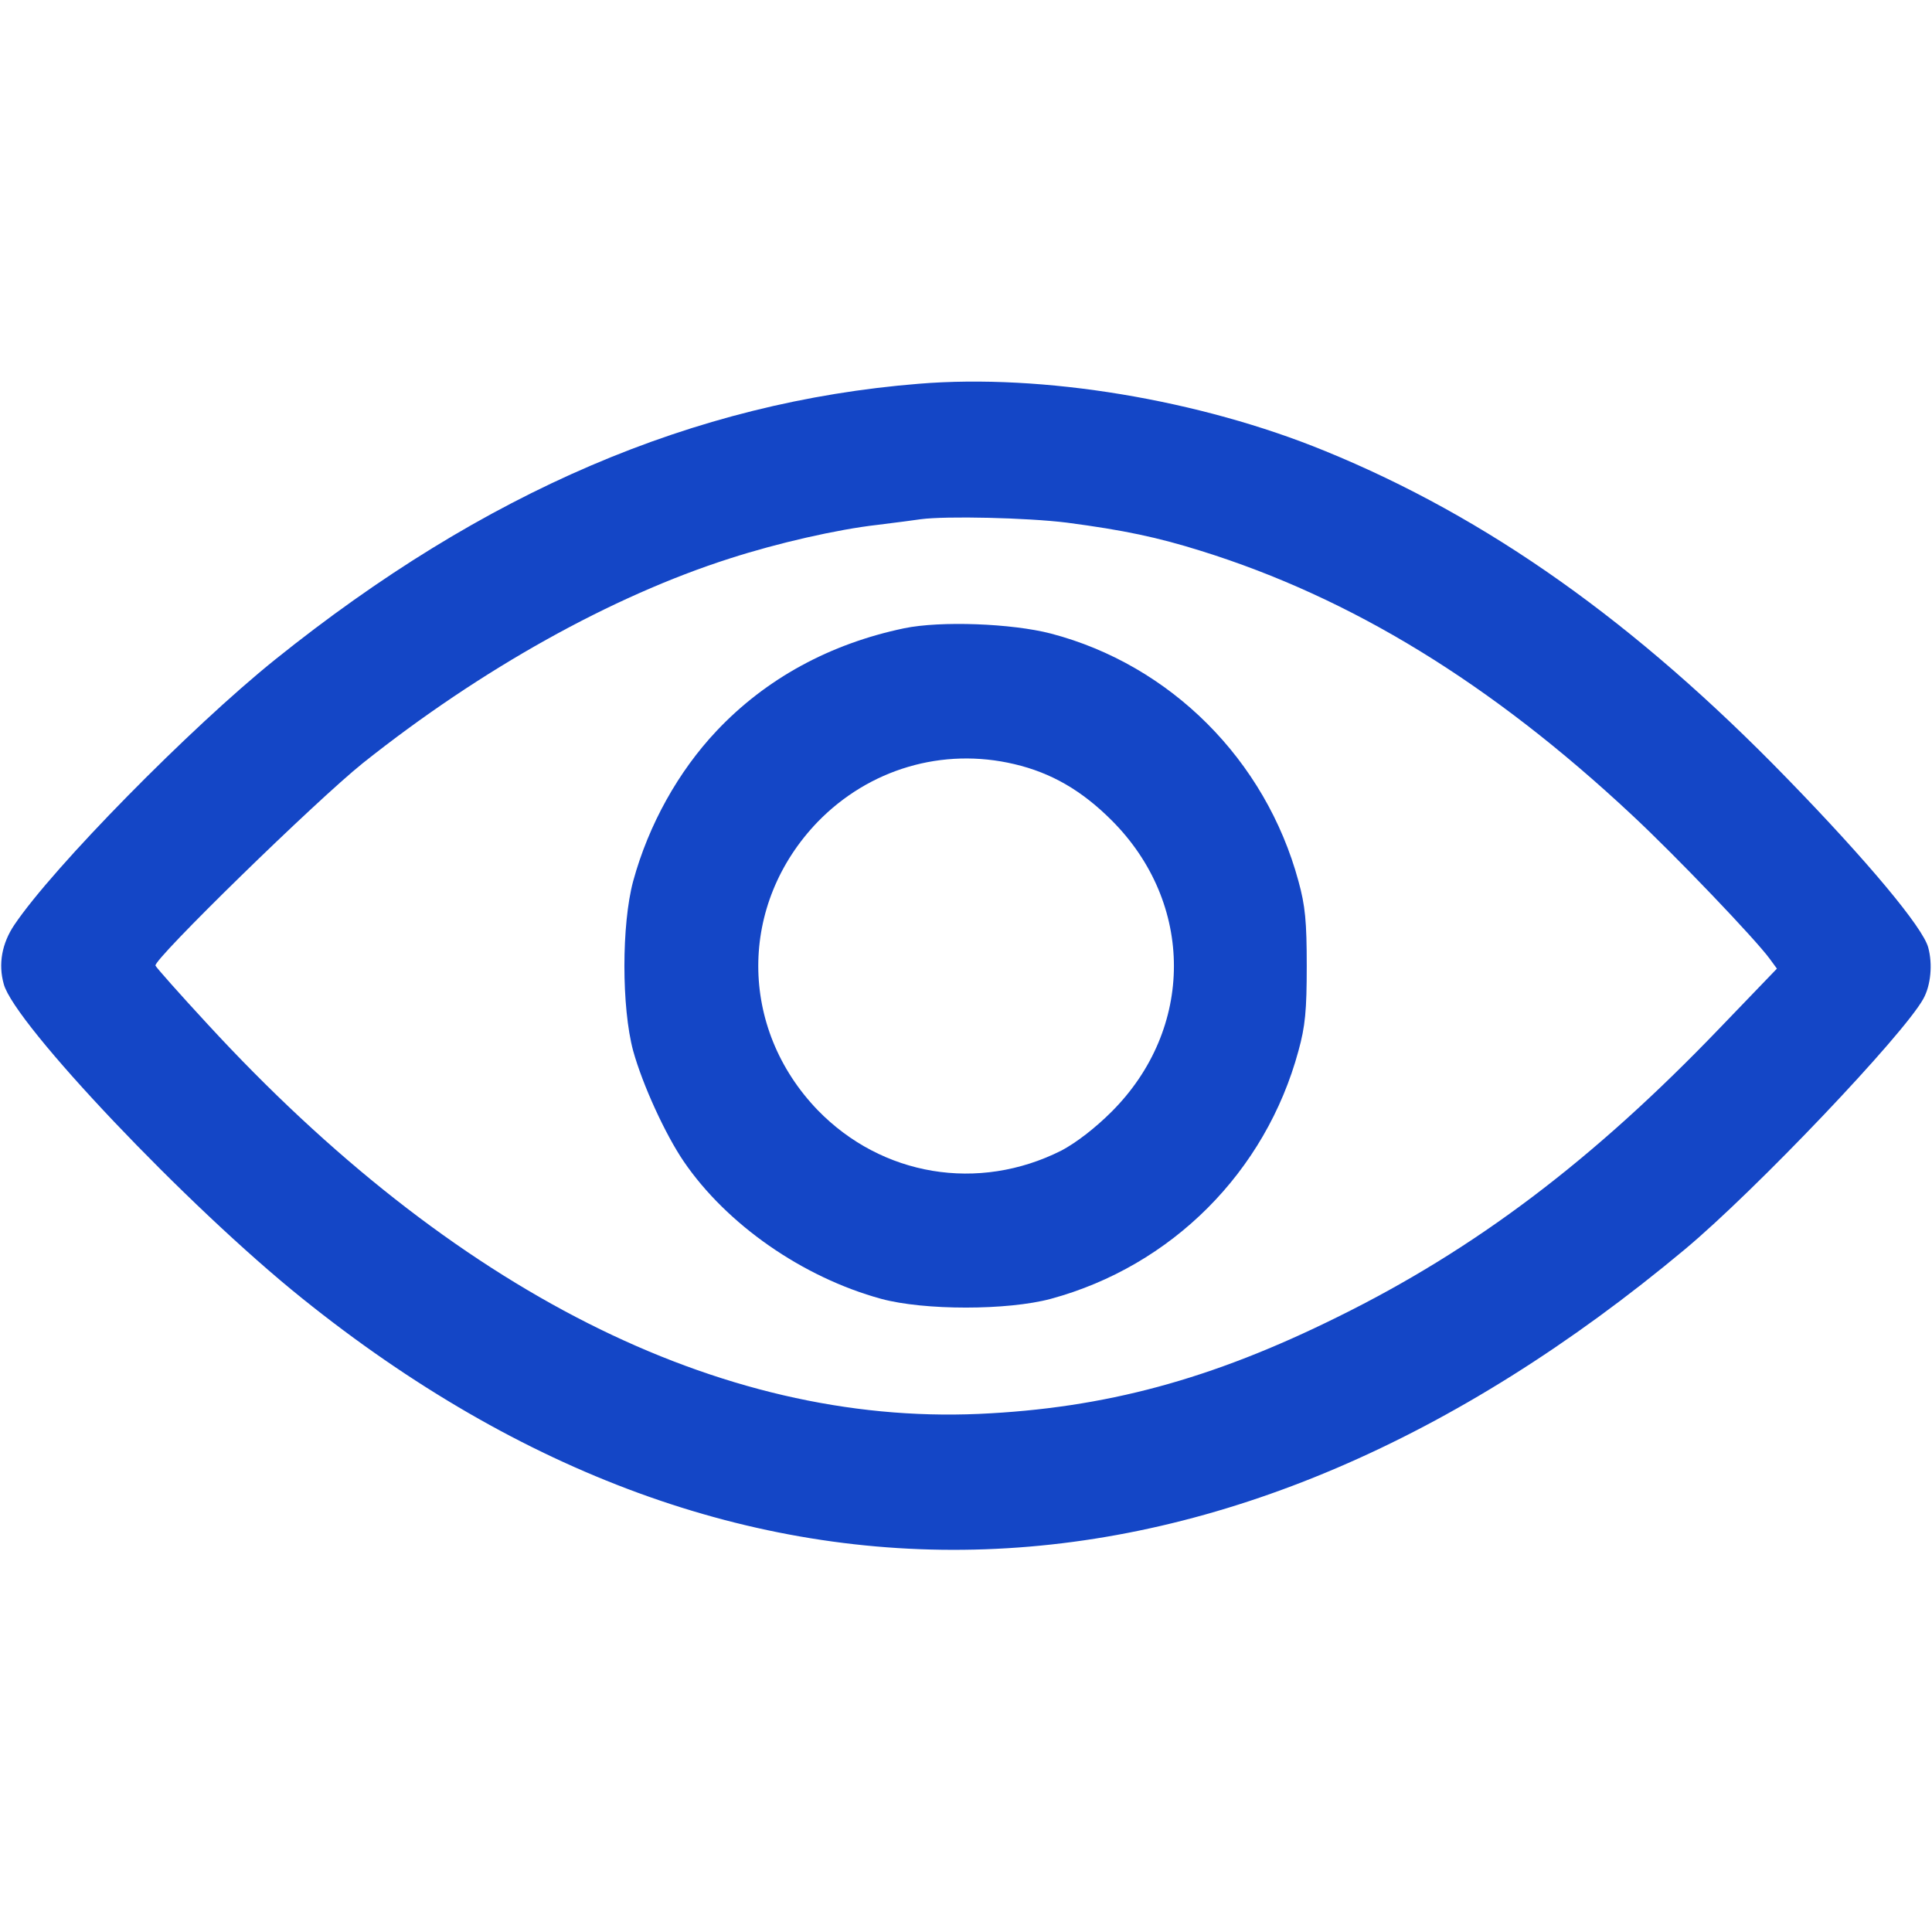
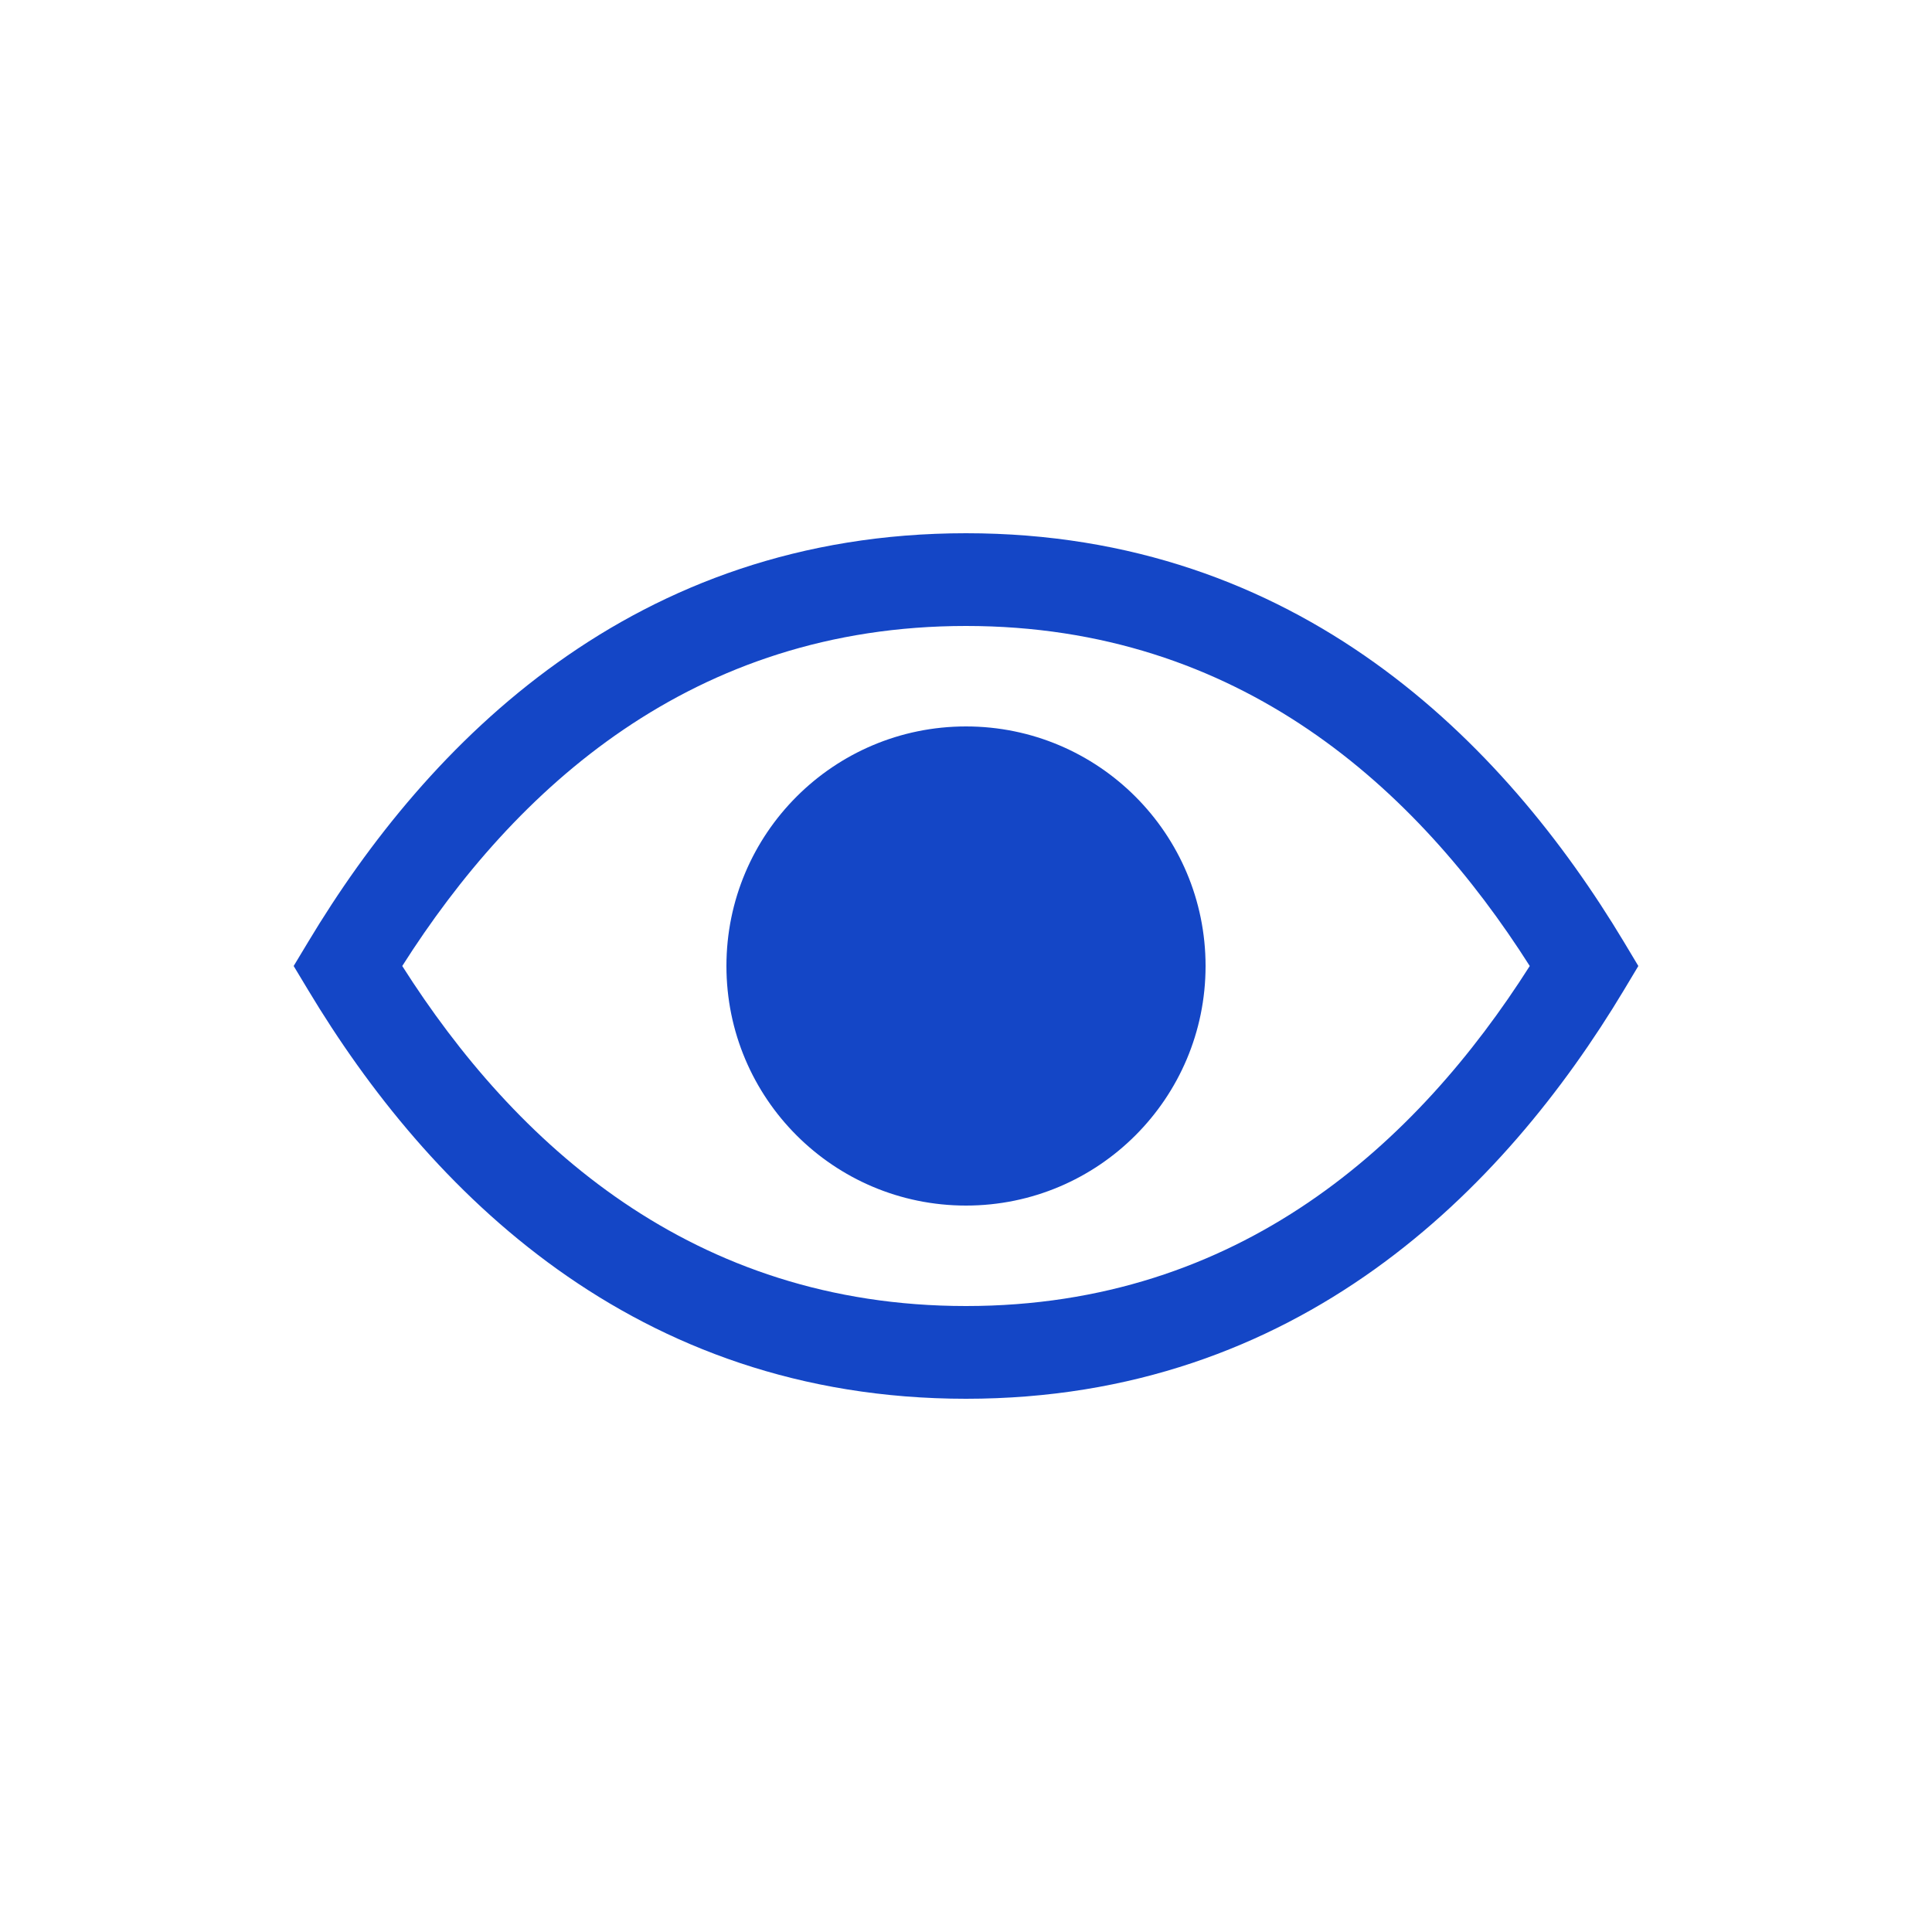
- <svg xmlns="http://www.w3.org/2000/svg" version="1.0" width="512pt" height="512pt" viewBox="0 0 512 512" preserveAspectRatio="xMidYMid meet">
-   <g transform="translate(0,512) scale(0.1,-0.1)" fill="#1446c6" stroke="none">
-     <path d="M2435 4103 c-596 -48 -1152 -286 -1706 -731 -224 -180 -588 -550 -691 -703 -33 -49 -43 -104 -28 -157 28 -105 488 -590 791 -833 1158 -931 2448 -885 3664 130 187 156 579 568 632 664 20 36 25 92 13 136 -14 53 -161 229 -374 448 -402 414 -794 692 -1225 868 -332 136 -748 205 -1076 178z m392 -368 c152 -20 241 -39 356 -75 398 -124 769 -351 1142 -700 117 -109 327 -329 365 -381 l19 -26 -152 -158 c-336 -350 -647 -585 -1012 -765 -335 -166 -617 -242 -951 -257 -688 -30 -1394 327 -2044 1033 -74 80 -136 150 -138 155 -6 16 424 436 550 537 313 249 659 442 972 542 127 41 285 77 391 89 50 6 101 13 115 15 67 9 282 4 387 -9z" />
-     <path d="M2396 3455 c-196 -41 -366 -133 -497 -272 -101 -107 -180 -248 -221 -398 -31 -115 -31 -335 0 -450 25 -90 85 -221 134 -293 114 -167 315 -307 523 -364 114 -31 335 -31 450 0 320 87 569 336 656 657 18 65 22 107 22 225 0 118 -4 160 -22 225 -87 321 -339 573 -656 656 -104 27 -293 34 -389 14z m292 -360 c98 -23 179 -70 258 -149 220 -220 220 -552 0 -772 -44 -44 -95 -83 -133 -103 -220 -111 -476 -68 -646 107 -210 218 -210 546 0 764 136 140 331 198 521 153z" />
-   </g>
+ <svg xmlns="http://www.w3.org/2000/svg" width="800px" height="800px" viewBox="0 0 25 25" fill="none">
+   <path fill-rule="evenodd" clip-rule="evenodd" d="M5.205 12.5C6.663 14.794 8.957 16.9 12.5 16.9C16.043 16.9 18.337 14.794 19.795 12.5C18.337 10.206 16.043 8.1 12.5 8.1C8.957 8.1 6.663 10.206 5.205 12.5ZM3.986 12.191C5.54 9.601 8.202 6.9 12.5 6.9C16.798 6.9 19.46 9.601 21.015 12.191L21.2 12.5L21.015 12.809C19.46 15.399 16.798 18.1 12.5 18.1C8.202 18.1 5.54 15.399 3.986 12.809L3.8 12.5L3.986 12.191ZM12.5 9.4C10.788 9.4 9.4 10.788 9.4 12.5C9.4 14.212 10.788 15.6 12.5 15.6C14.212 15.6 15.6 14.212 15.6 12.5C15.6 10.788 14.212 9.4 12.5 9.4Z" fill="#1446c6" />
</svg>
